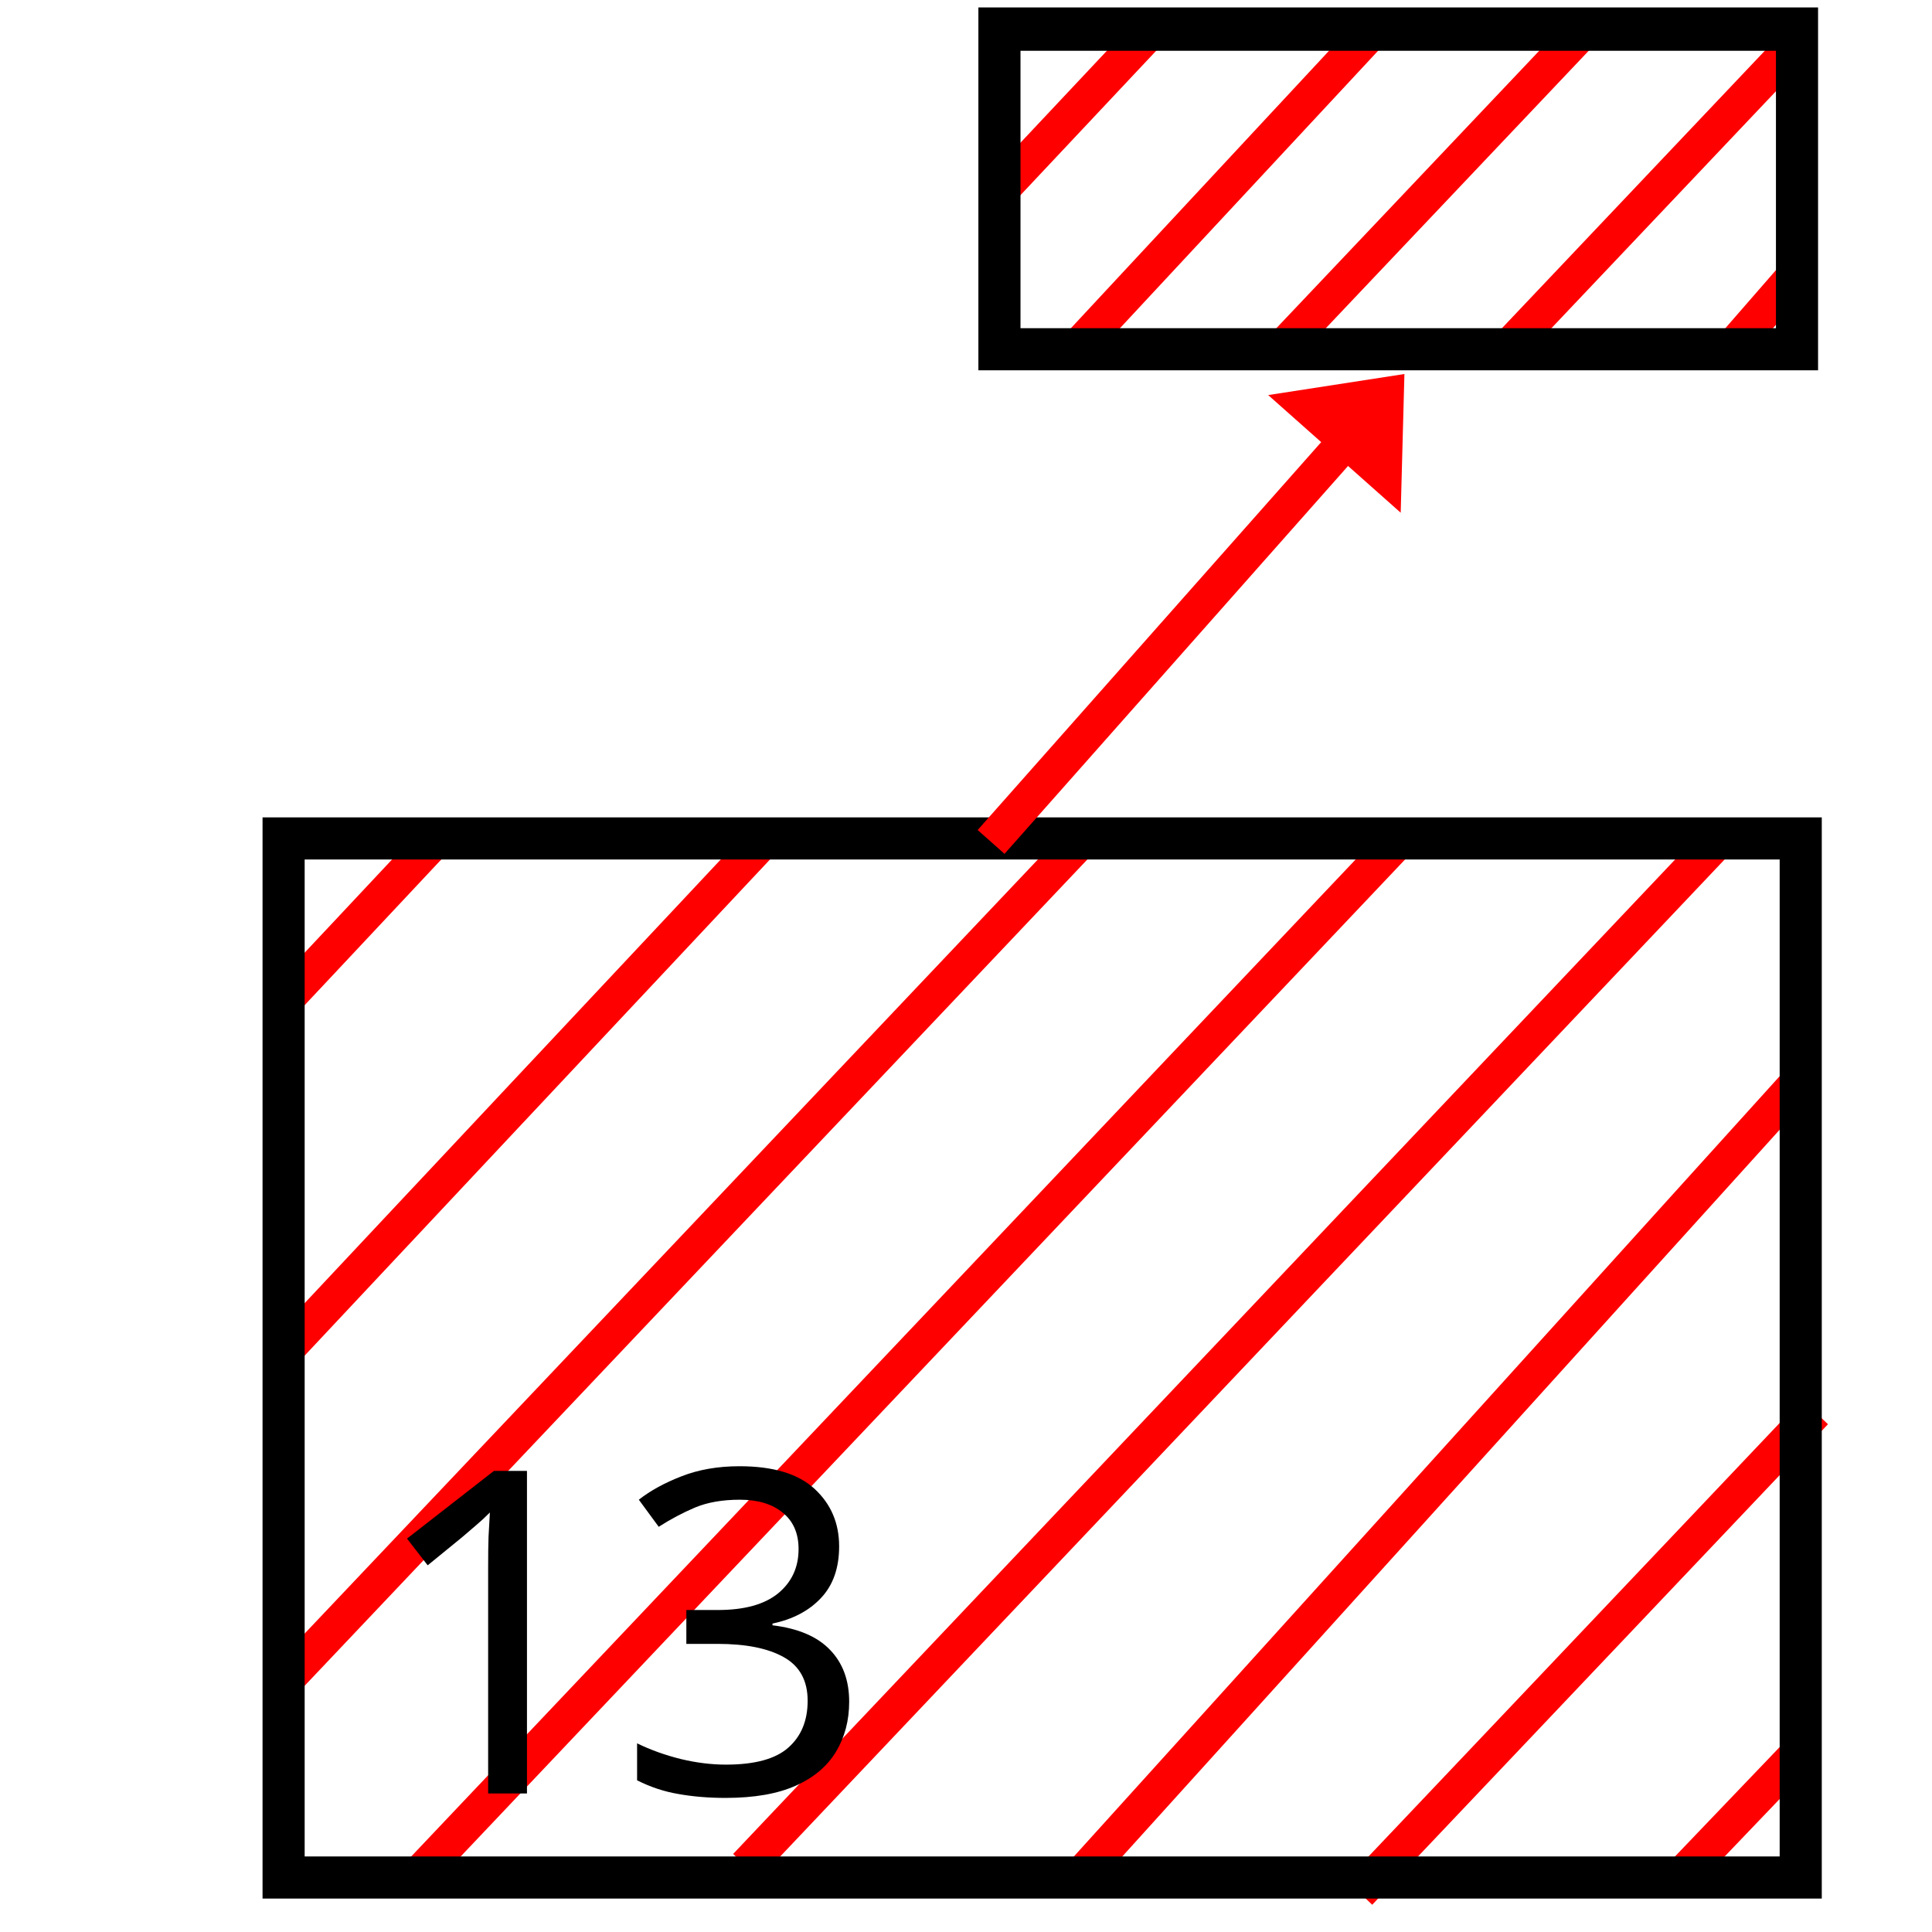
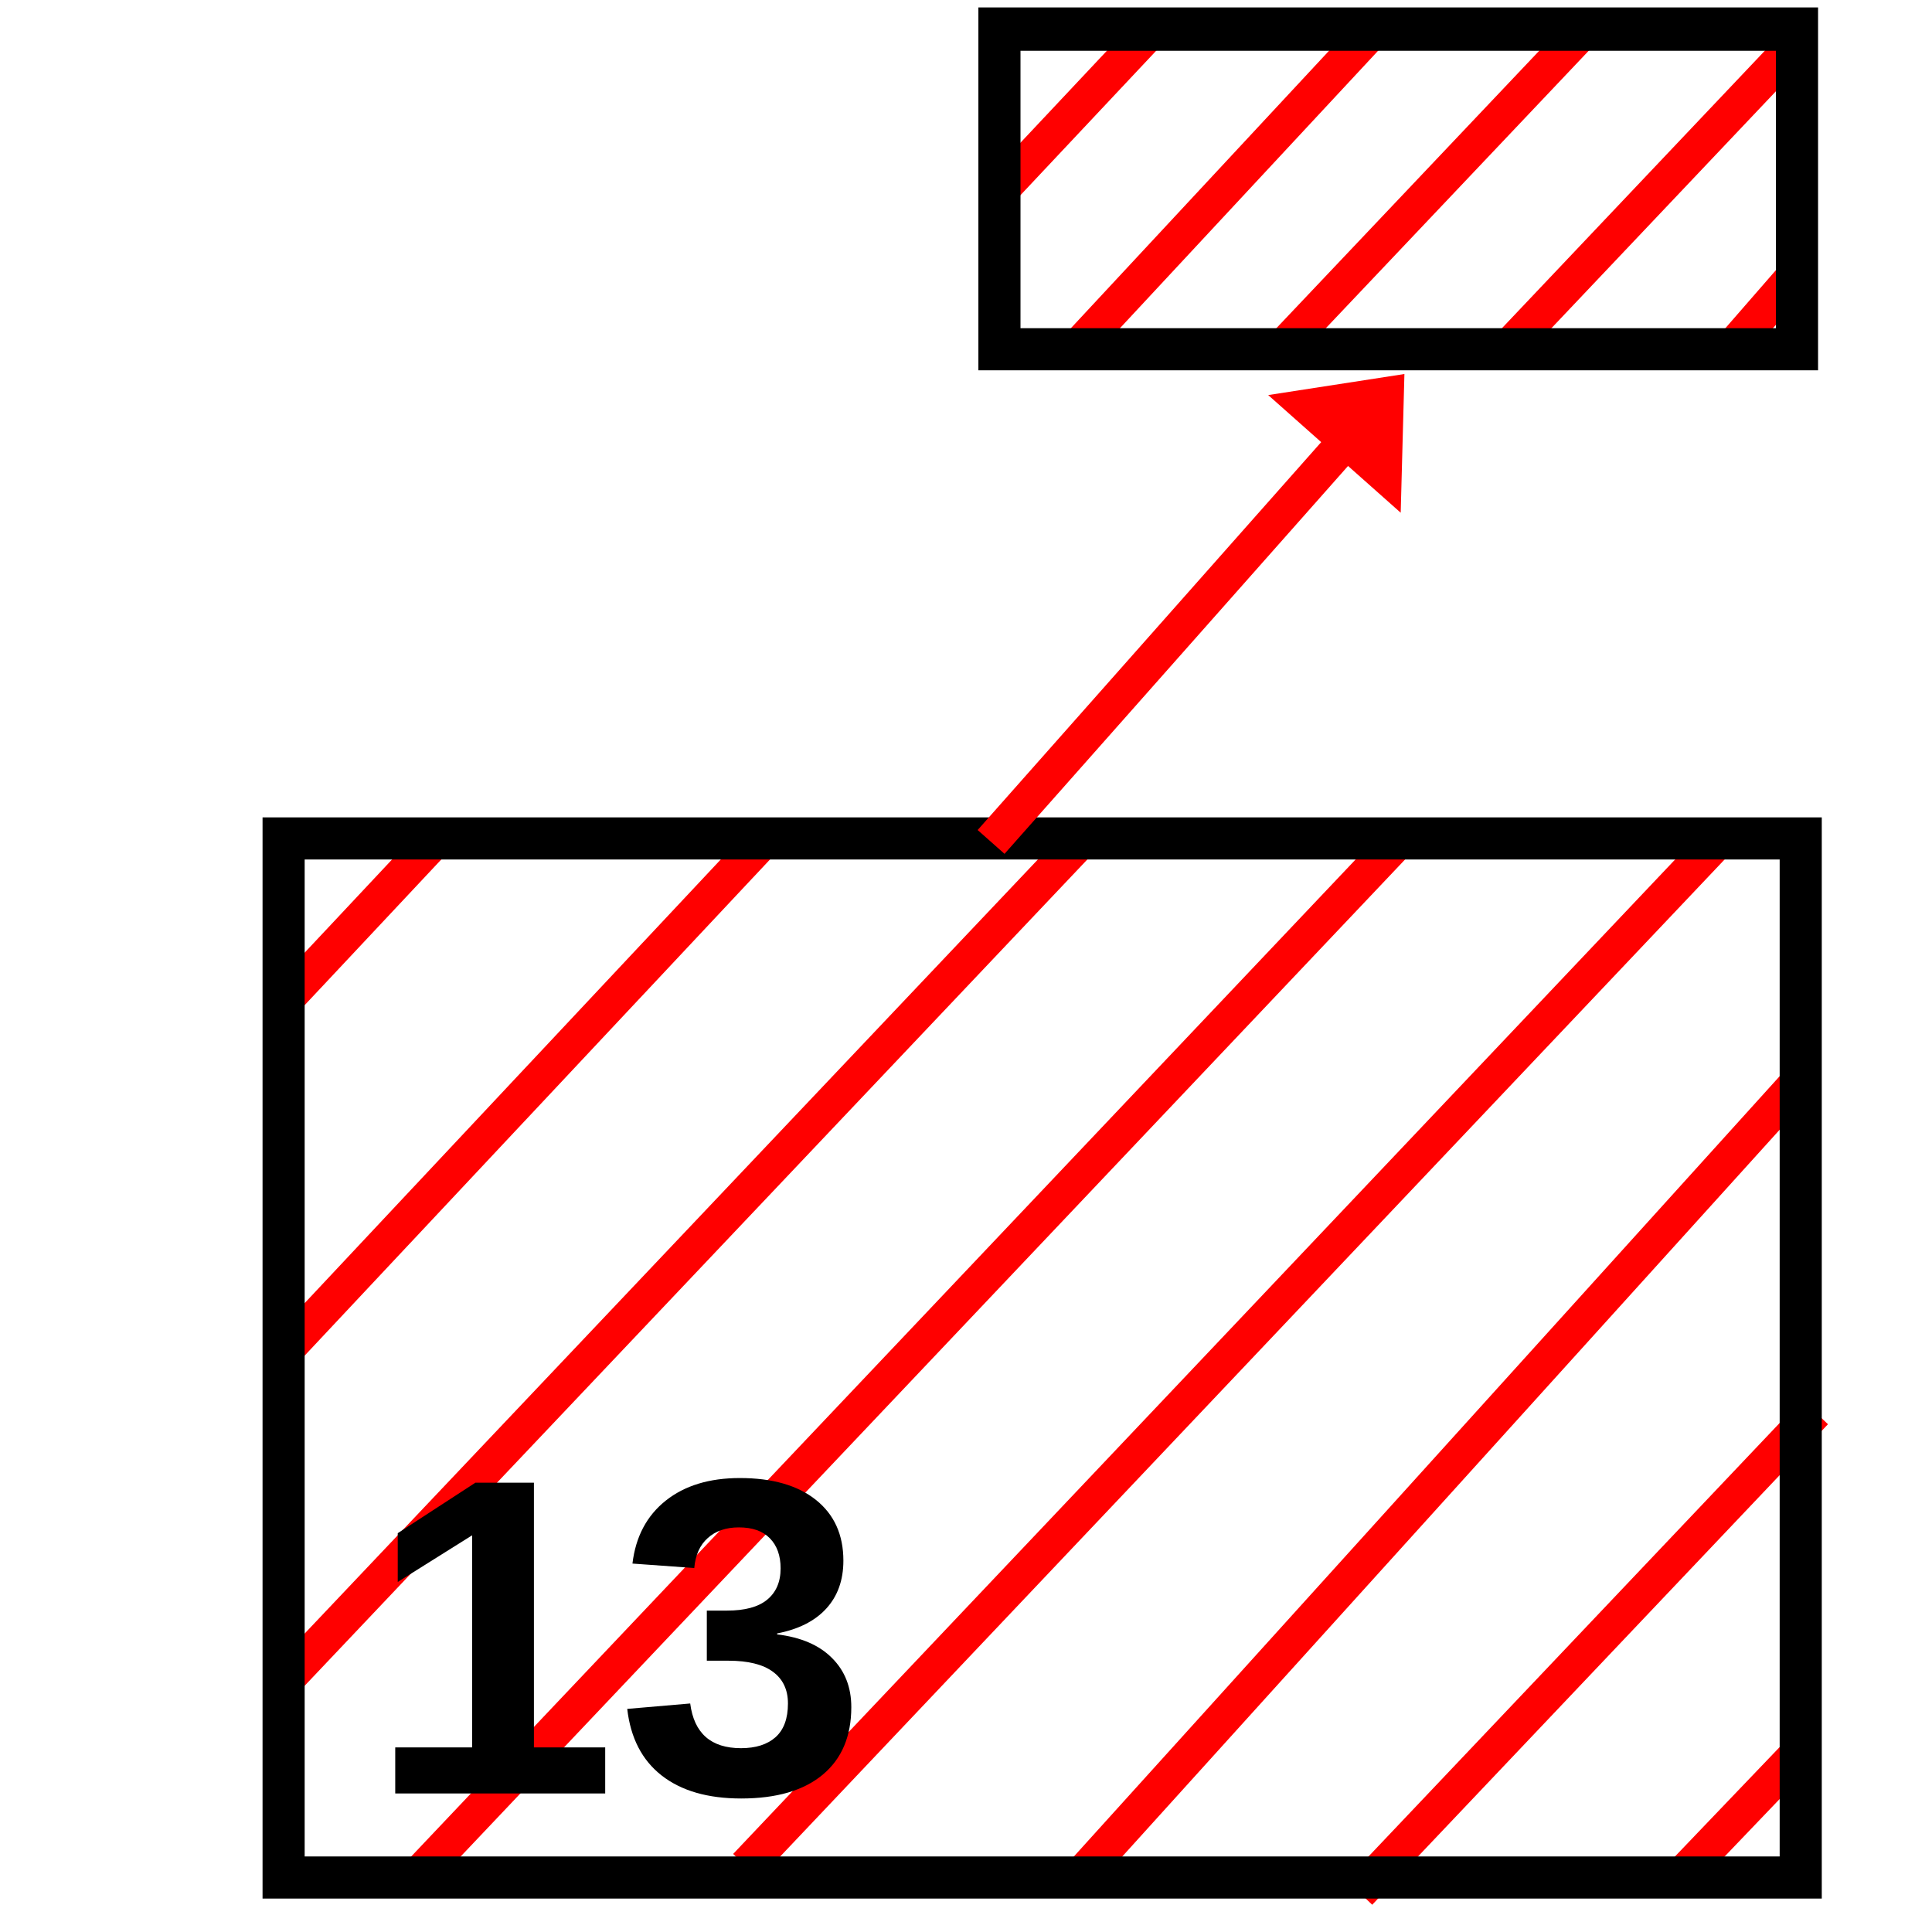
<svg xmlns="http://www.w3.org/2000/svg" version="1.1" id="Layer_1" x="0px" y="0px" viewBox="0 0 156 156" width="156px" height="156px" style="enable-background:new 0 0 156 156;" xml:space="preserve">
  <style type="text/css">
	.st0{fill:#FF0000;}
- 	.st1{font-family:'MyriadPro-Regular';}
+ 	.st1{font-family:'Arial'; font-weight: 600;}
	.st2{font-size:36.49px;}
	.st3{fill-rule:evenodd;clip-rule:evenodd;fill:#FF0000;}
</style>
  <g>
    <rect x="77.7" y="7.8" transform="matrix(0.6849 -0.7287 0.7287 0.6849 20.5403 65.9474)" class="st0" width="17.7" height="2.9" />
    <rect x="81.2" y="13.7" transform="matrix(0.6812 -0.7321 0.7321 0.6812 20.4891 77.2994)" class="st0" width="35.7" height="2.9" />
    <rect x="98.5" y="14" transform="matrix(0.6878 -0.7259 0.7259 0.6878 24.8746 88.6619)" class="st0" width="34.1" height="2.9" />
    <rect x="116.2" y="14.4" transform="matrix(0.6878 -0.7259 0.7259 0.6878 30.1676 101.7182)" class="st0" width="34.4" height="2.9" />
    <rect x="138.4" y="23.6" transform="matrix(0.6567 -0.7541 0.7541 0.6567 30.0533 116.0319)" class="st0" width="8.2" height="2.9" />
    <rect x="20" y="73.1" transform="matrix(0.6841 -0.7294 0.7294 0.6841 -45.2758 44.5683)" class="st0" width="17.7" height="2.9" />
    <rect x="14" y="87.1" transform="matrix(0.6841 -0.7294 0.7294 0.6841 -51.2352 58.7545)" class="st0" width="56.5" height="2.9" />
    <rect x="8.3" y="100.3" transform="matrix(0.6877 -0.726 0.726 0.6877 -56.6088 71.7821)" class="st0" width="93.7" height="2.9" />
    <rect x="15.5" y="108.2" transform="matrix(0.6877 -0.726 0.726 0.6877 -56.7062 87.4813)" class="st0" width="115.7" height="2.9" />
    <rect x="42.4" y="107.7" transform="matrix(0.6877 -0.726 0.726 0.6877 -48.1514 106.4148)" class="st0" width="114.4" height="2.9" />
    <rect x="133.2" y="145" transform="matrix(0.6914 -0.7225 0.7225 0.6914 -62.3996 146.709)" class="st0" width="14.8" height="2.9" />
    <rect x="72.6" y="117.9" transform="matrix(0.6708 -0.7416 0.7416 0.6708 -50.2372 125.5533)" class="st0" width="87.4" height="2.9" />
    <polygon class="st0" points="110.8,153.8 108.7,151.8 145.5,113 147.6,115  " />
    <path d="M147.1,153.3H21.2V66h125.9V153.3z M24.6,149.9h119.1V69.4H24.6V149.9z" />
    <text transform="matrix(0.9982 0 0 1 29.6206 144.8135)" class="st1 st2">1</text>
    <text transform="matrix(0.9982 0 0 1 49.8042 144.8135)" class="st1 st2">3</text>
    <rect x="72.5" y="49.8" transform="matrix(0.663 -0.7486 0.7486 0.663 -6.4076 88.2772)" class="st0" width="44.7" height="2.9" />
    <polygon class="st3" points="102.4,31.9 113.4,30.2 113.1,41.4  " />
    <path d="M146.8,29.9H79V0.6h67.8V29.9z M82.4,26.5h61V4.1h-61V26.5z" />
  </g>
</svg>
